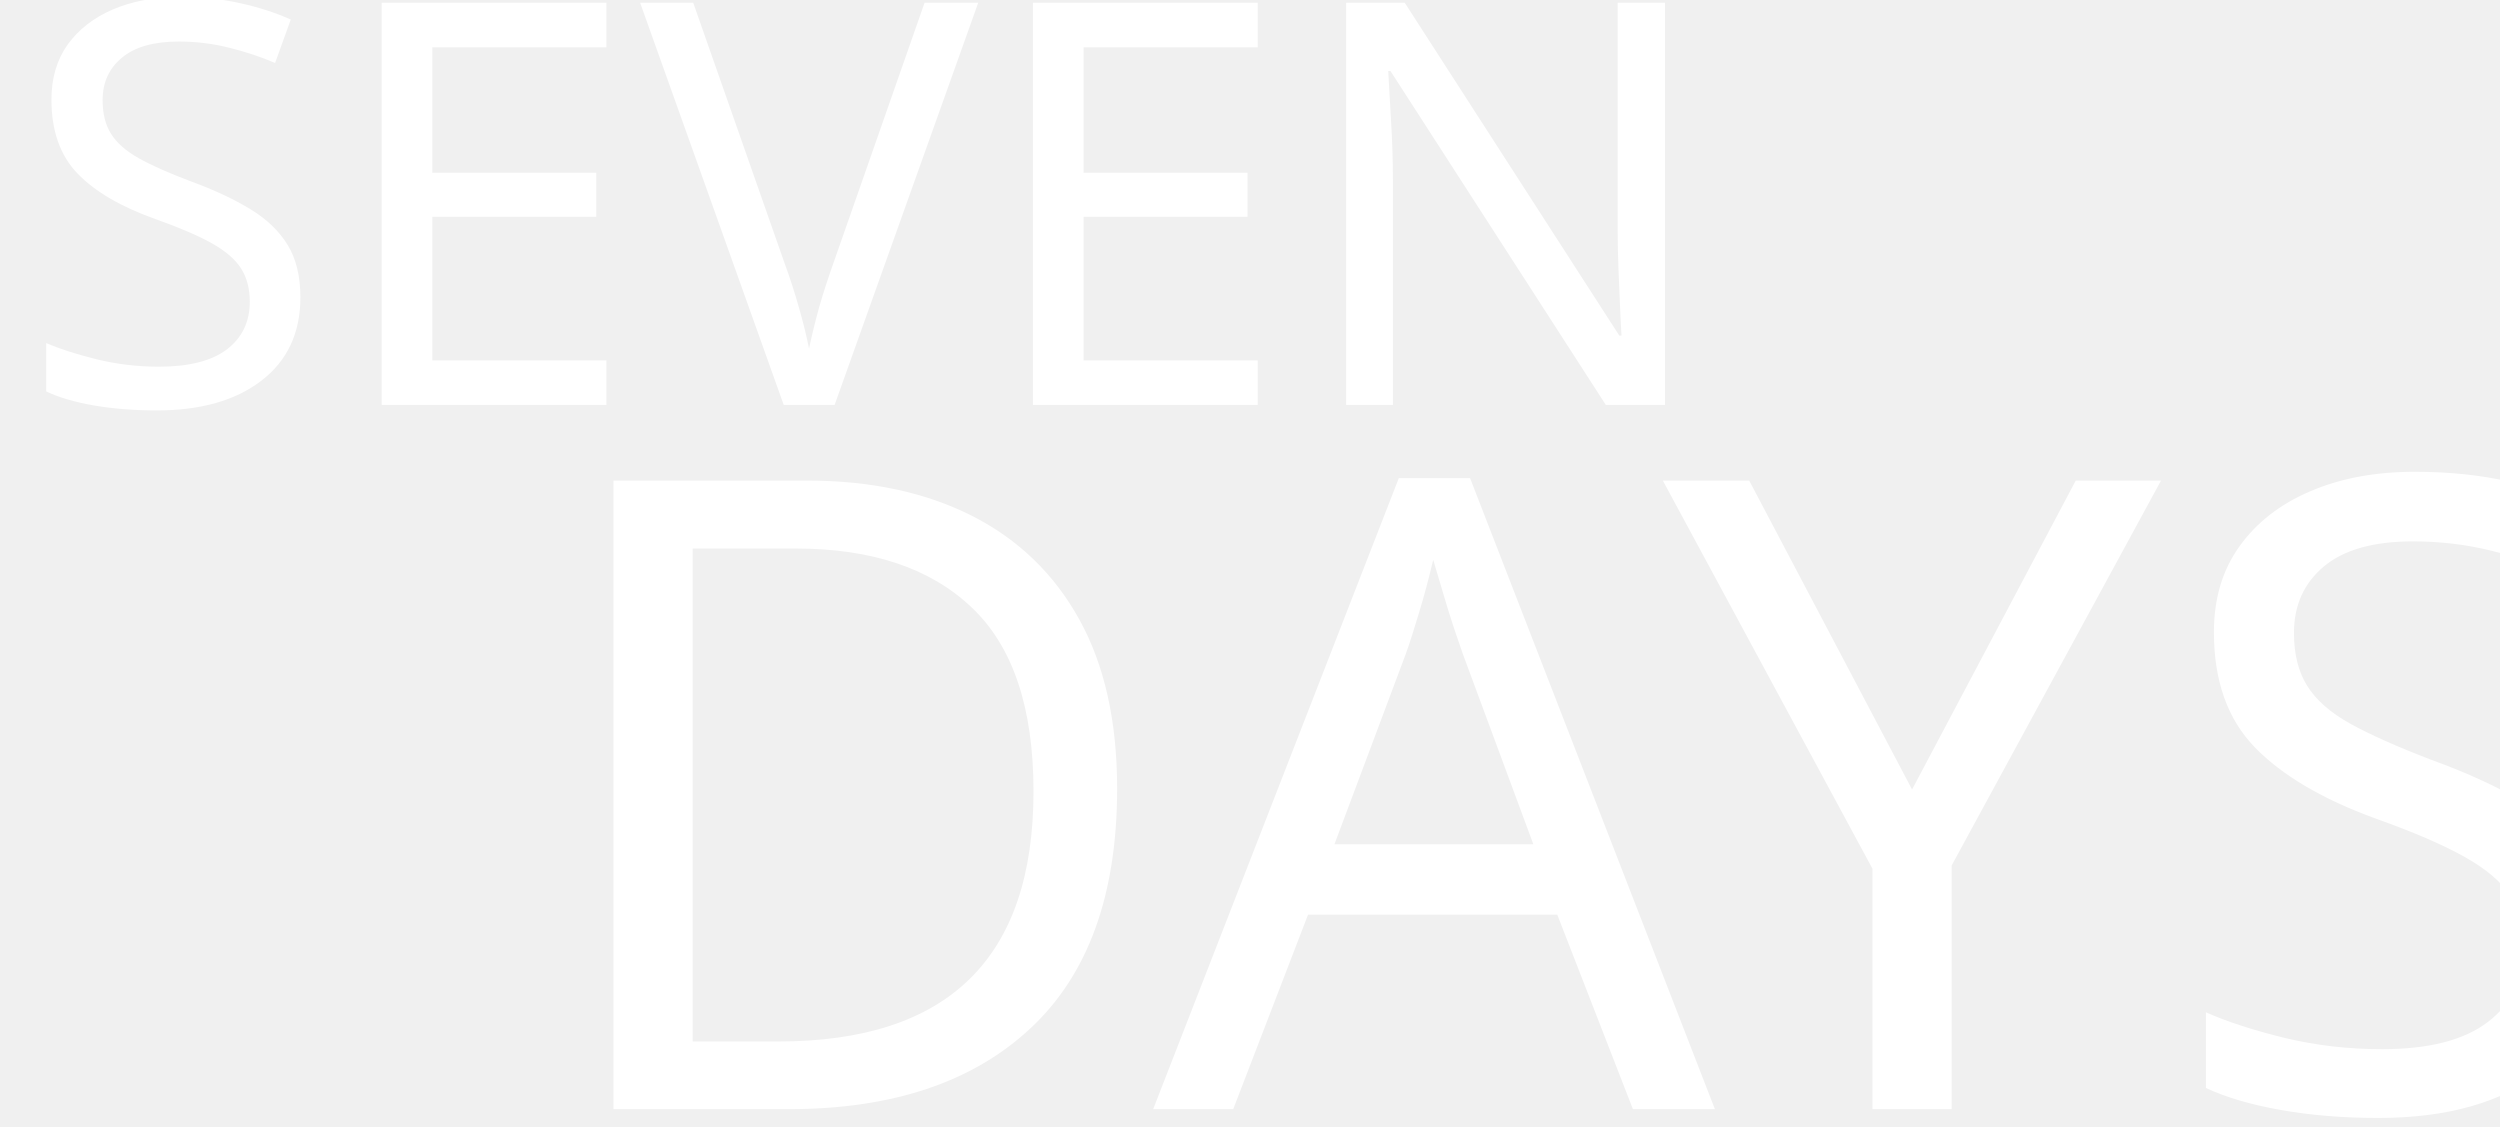
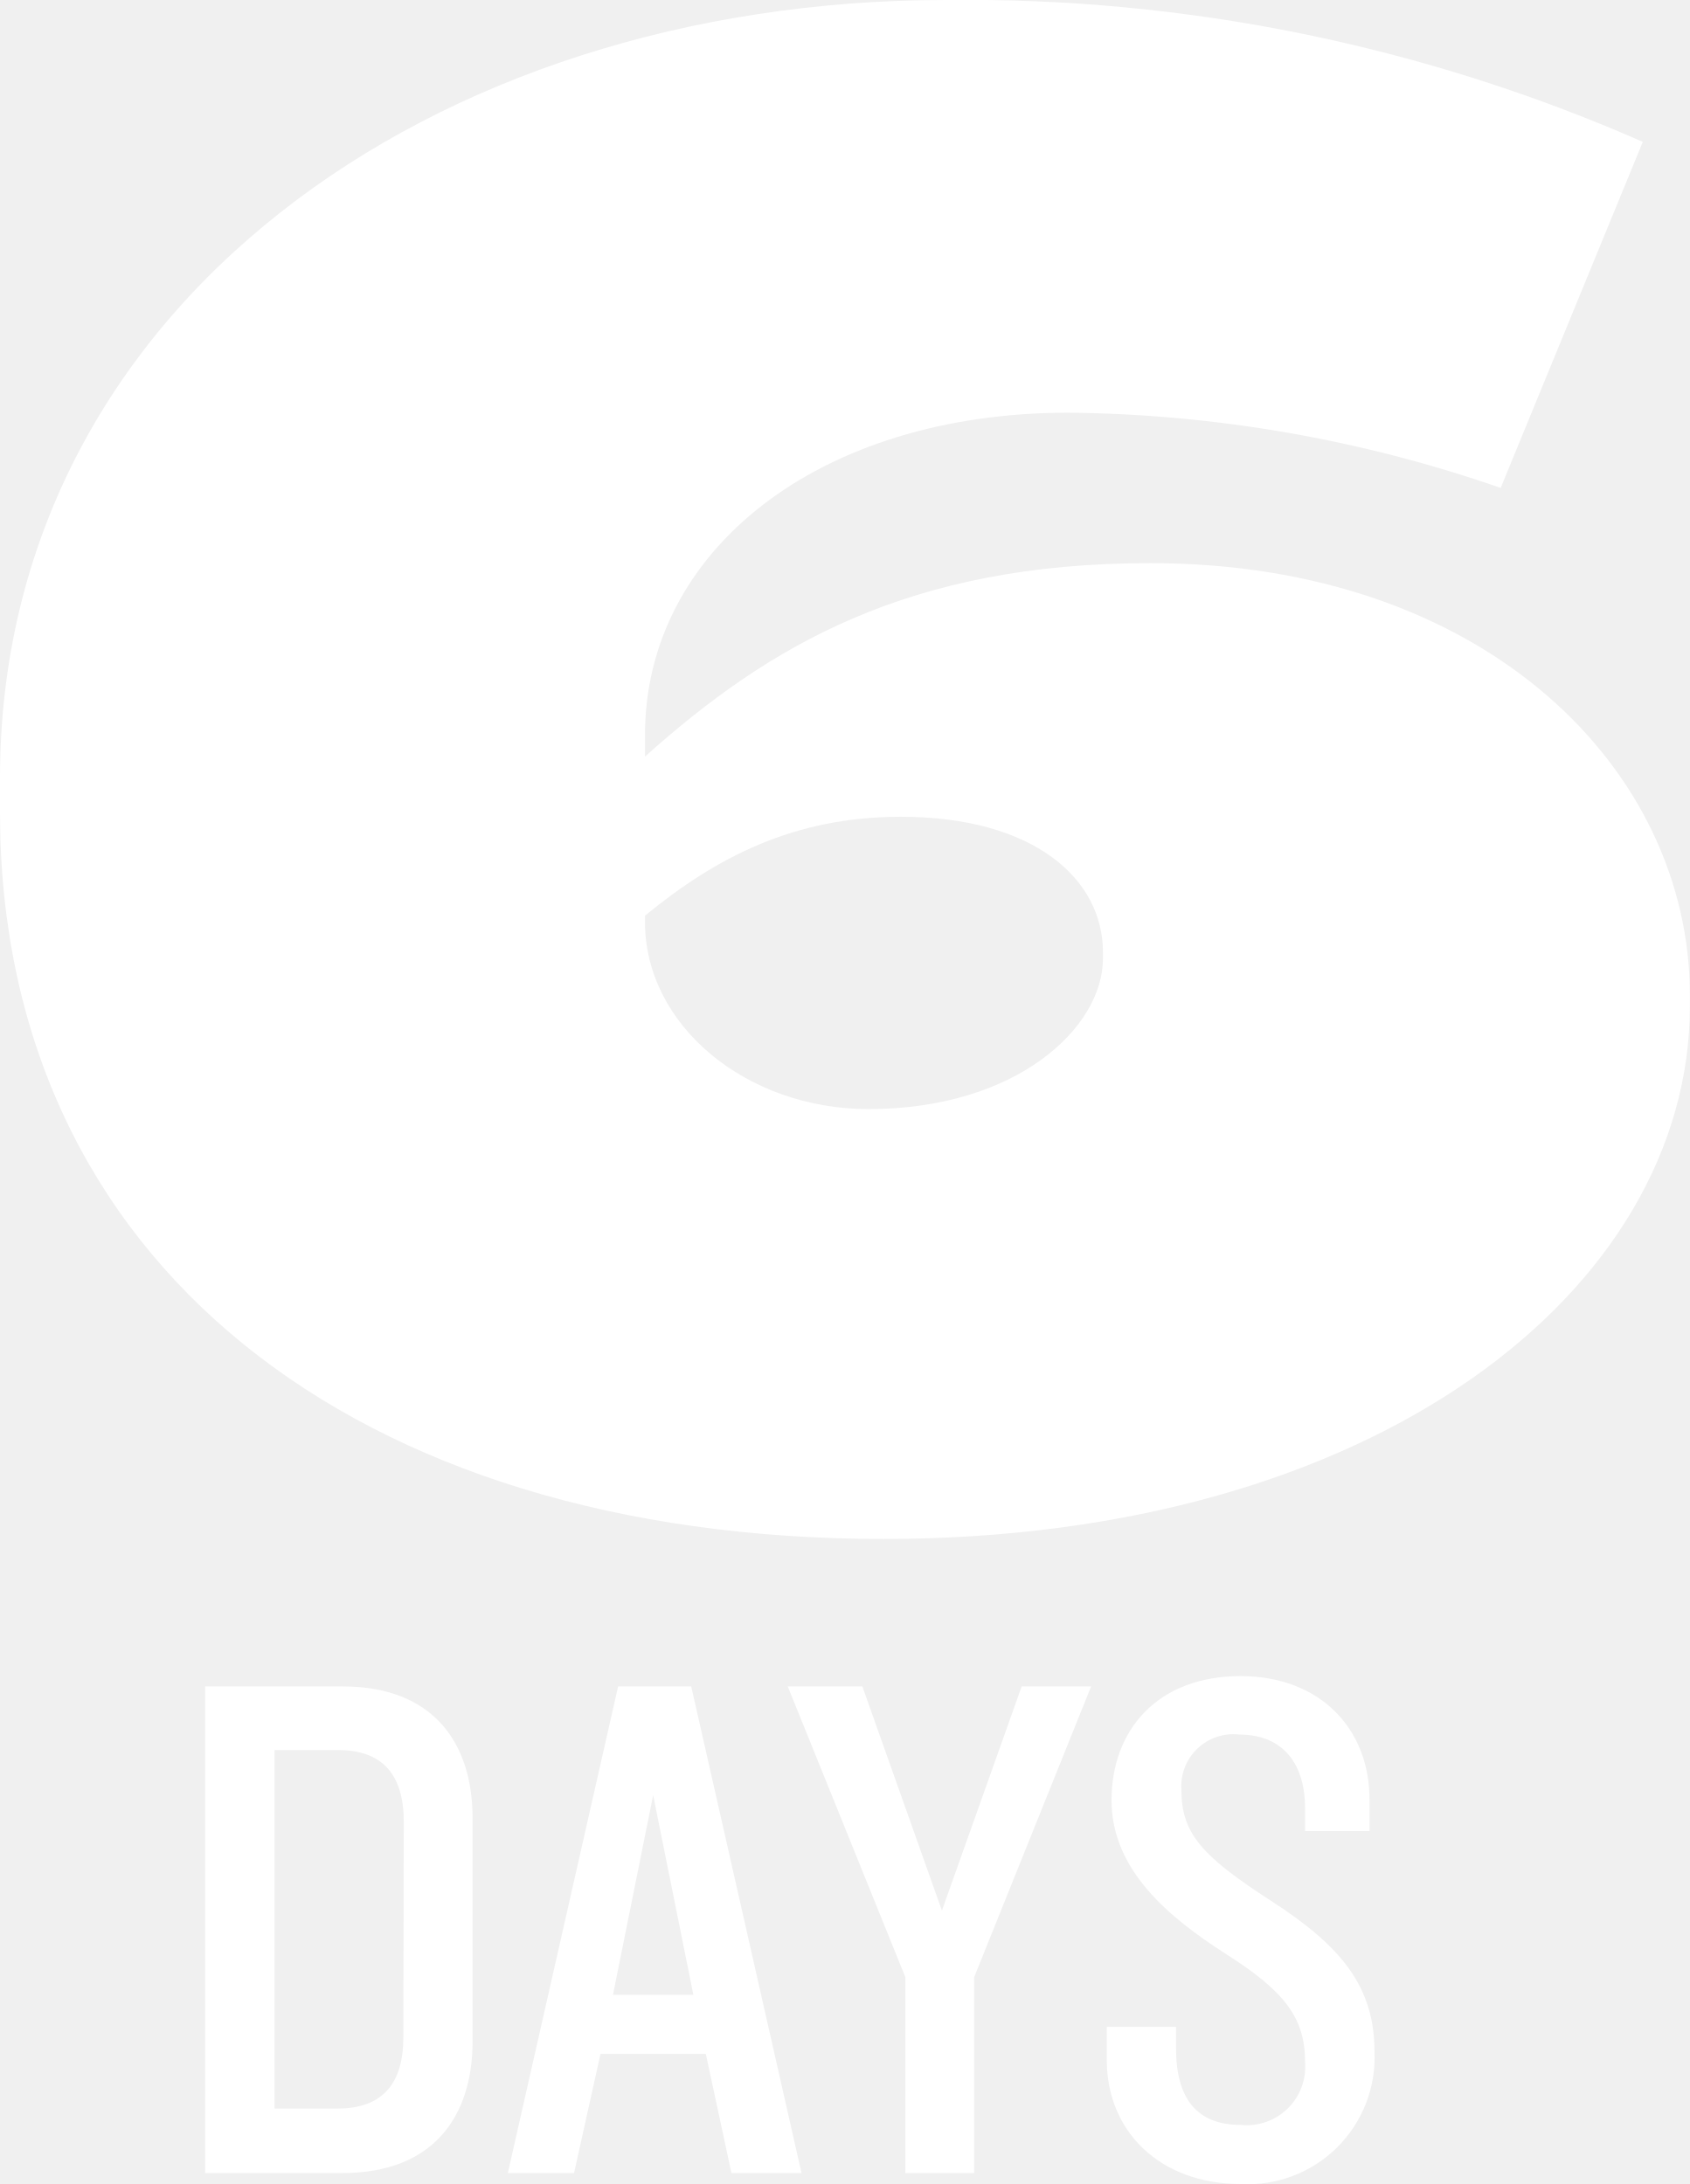
- <svg xmlns="http://www.w3.org/2000/svg" width="142px" height="64px" viewBox="0 0 142 64" version="1.1">
-   <defs />
-   <g id="Page-1" stroke="none" stroke-width="1" fill="none" fill-rule="evenodd">
-     <g id="Desktop-Copy" transform="translate(-360, -2704)" fill="#FFFFFF">
-       <g id="Block-3" transform="translate(0, 2303)">
-         <g id="Artist" transform="translate(288, 289)">
-           <g id="Group-16" transform="translate(73, 103)">
-             <text id="DAYS" font-family="Knockout-HTF29-JuniorLiteweight, Knockout" font-size="50" font-weight="300">
-               <tspan x="29" y="72">DAYS</tspan>
-             </text>
-             <text id="SEVEN" font-family="Knockout-HTF94-UltmtSumo, Knockout" font-size="32" font-weight="normal">
-               <tspan x="0" y="32">SEVEN</tspan>
-             </text>
-           </g>
-         </g>
-       </g>
-     </g>
+ <svg xmlns="http://www.w3.org/2000/svg" viewBox="0 0 78.6 101.61">
+   <g fill="#fff" transform="translate(-1.3 2.1)">
+     <path d="m17.23 99h-6.39v-22.64h6.39c4.21 0 6.05 2.62 6.05 6.12v10.4c0 3.5-1.84 6.12-6.05 6.12zm2.85-16.35c0-2.14-.95-3.33-3.06-3.33h-2.95v16.68h2.93c2.11 0 3.06-1.19 3.06-3.3z" />
+     <path d="m35.32 99-1.19-5.54h-4.9l-1.23 5.54h-3.08l5.13-22.64h3.4l5.13 22.64zm-3.64-17.58-1.87 9.29h3.74z" />
+     <path d="m46.61 89.89v9.11h-3.2v-9.11l-5.47-13.53h3.47l3.7 10.43 3.71-10.43h3.23z" />
+     <path d="m59 99.51c-3.74 0-6.22-2.45-6.22-5.75v-1.56h3.22v1c0 2.37 1 3.56 3 3.56a2.72 2.72 0 0 0 3-2.93c0-2-.88-3.26-3.74-5.06-2.54-1.64-5.26-3.84-5.26-7.11s2.14-5.78 6-5.78c3.67 0 6 2.42 6 5.75v1.46h-3v-1.09c0-1.91-.92-3.4-3.06-3.4a2.42 2.42 0 0 0 -2.69 2.58c0 2 .92 3.06 4.19 5.17s4.79 4 4.79 7a5.9 5.9 0 0 1 -6.23 6.16z" />
+     <path d="m42.4 69.5c-24.6 0-41.1-12.9-41.1-33.8v-1.6c0-21.9 20.1-36.2 44-36.2a78.2 78.2 0 0 1 32.41 6.6l-6.61 16.1a63.09 63.09 0 0 0 -20.1-3.5c-11.6 0-19.7 6.4-19.7 15v1c5.8-5.2 12.3-9 23.5-9 15.6 0 25.1 9.6 25.1 20.1v.5c0 13.2-14.6 24.8-37.5 24.8zm10.2-27.3c0-3.4-3.2-6.3-9.4-6.3-5 0-8.6 1.9-11.9 4.6v.3c0 4.8 4.7 8.7 10.4 8.7 6.9 0 10.9-3.8 10.9-7z" />
  </g>
</svg>
